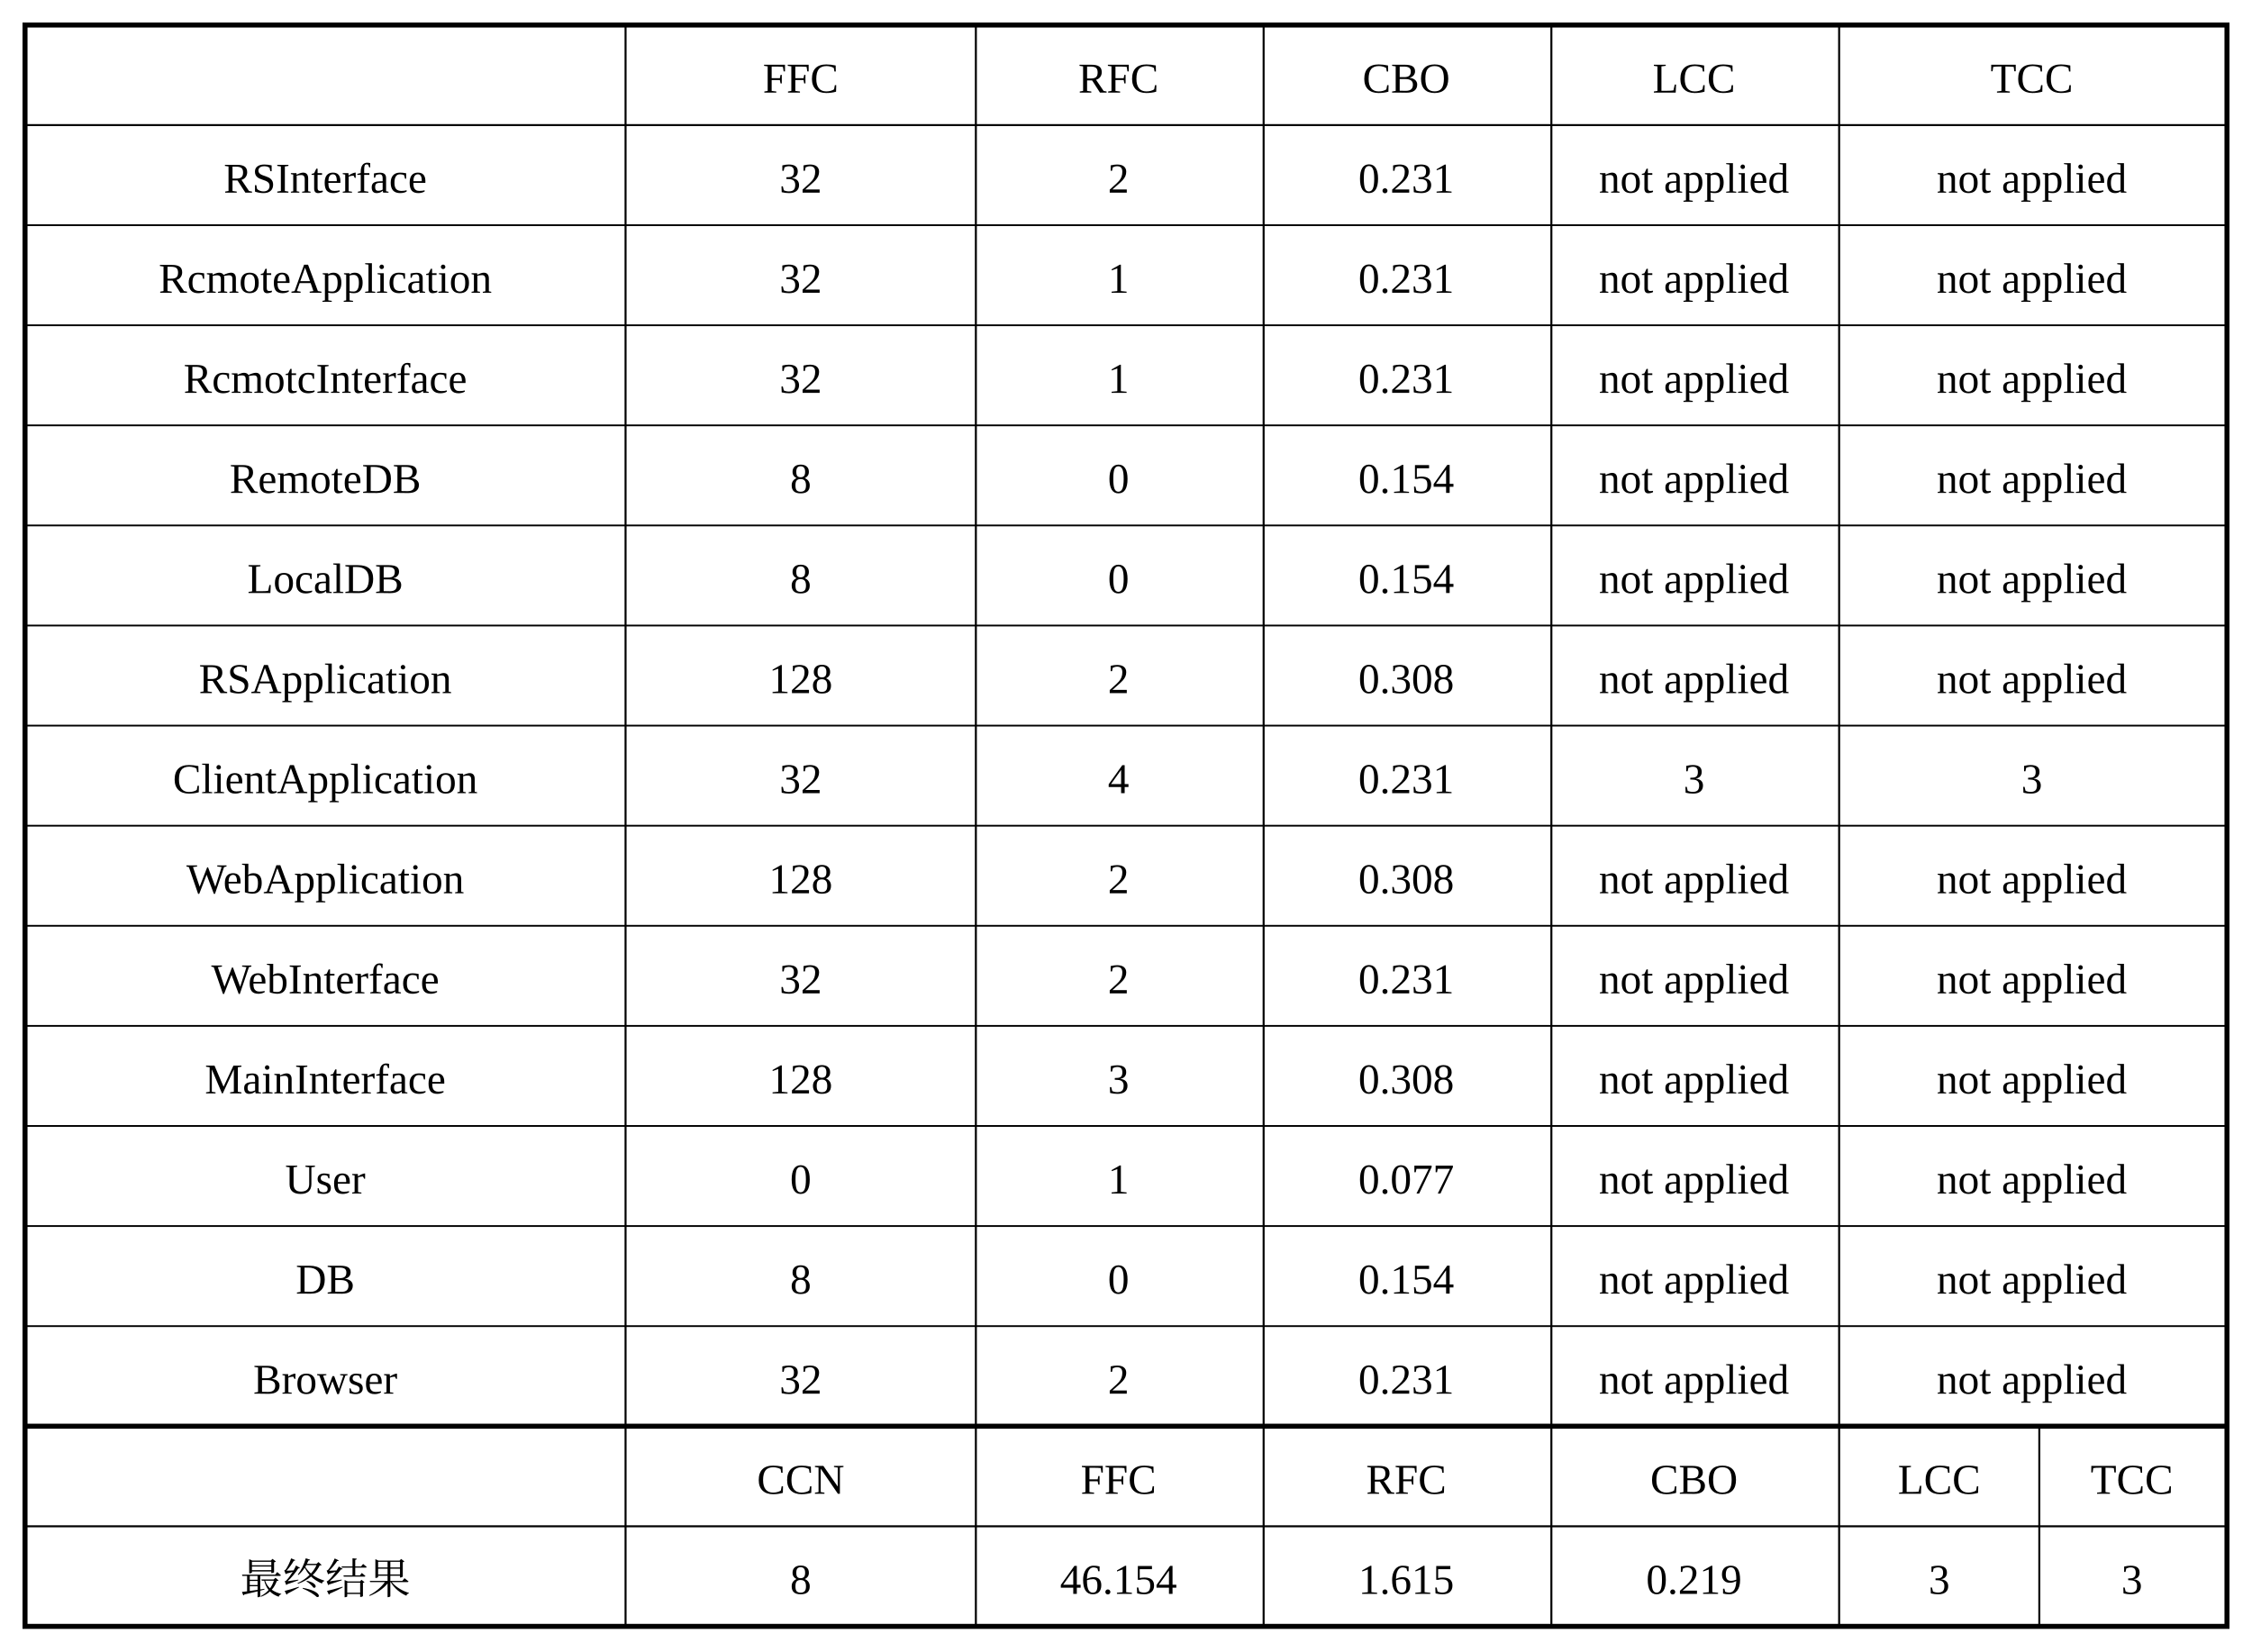
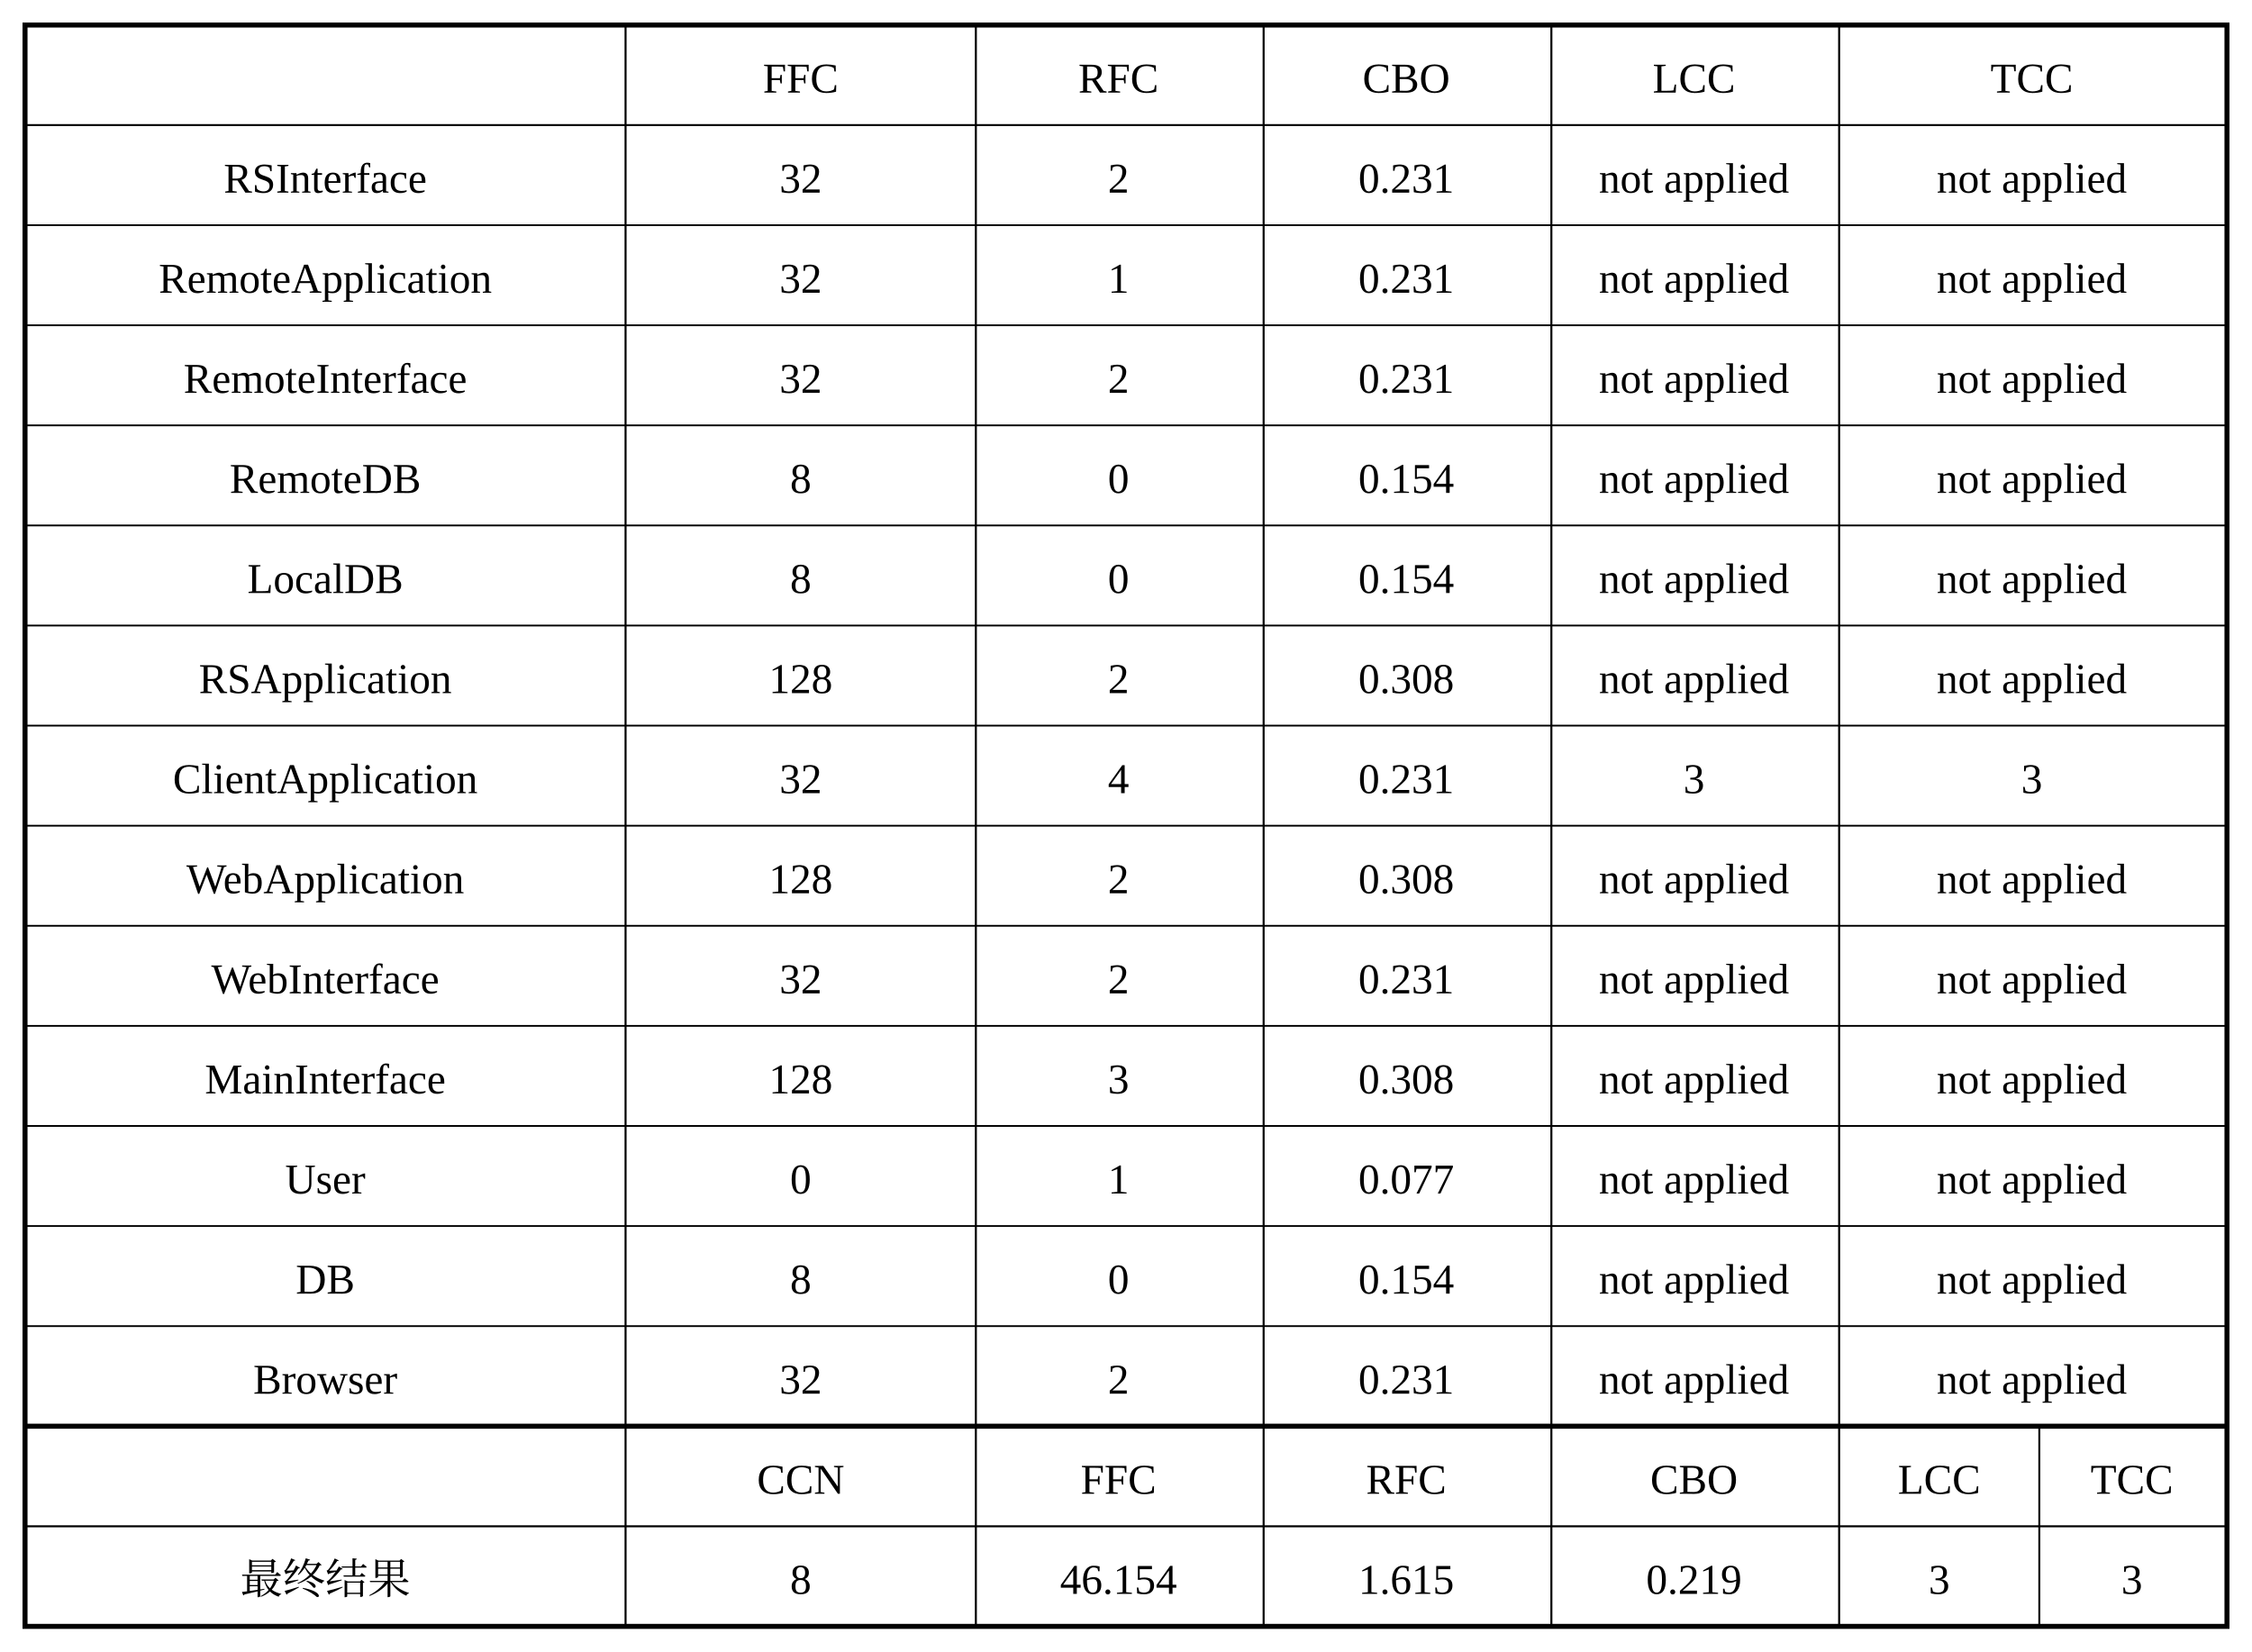
<svg xmlns="http://www.w3.org/2000/svg" viewBox="0 0 900 660" font-family="Liberation Serif, SimSun, 'Noto Serif CJK SC', 'WenQuanYi Zen Hei', 'Droid Sans Fallback', serif" font-size="17">
  <g fill="none" stroke="#000">
    <rect x="10" y="10" width="880" height="640" stroke-width="2" />
    <line x1="10" y1="50" x2="890" y2="50" stroke-width="0.8" />
    <line x1="250" y1="10" x2="250" y2="650" stroke-width="0.8" />
    <line x1="390" y1="10" x2="390" y2="650" stroke-width="0.8" />
    <line x1="505" y1="10" x2="505" y2="650" stroke-width="0.8" />
    <line x1="620" y1="10" x2="620" y2="650" stroke-width="0.8" />
    <line x1="735" y1="10" x2="735" y2="650" stroke-width="0.8" />
    <line x1="815" y1="570" x2="815" y2="650" stroke-width="0.8" />
    <g stroke-width="0.7">
      <line x1="10" y1="90" x2="890" y2="90" />
      <line x1="10" y1="130" x2="890" y2="130" />
      <line x1="10" y1="170" x2="890" y2="170" />
      <line x1="10" y1="210" x2="890" y2="210" />
      <line x1="10" y1="250" x2="890" y2="250" />
      <line x1="10" y1="290" x2="890" y2="290" />
      <line x1="10" y1="330" x2="890" y2="330" />
      <line x1="10" y1="370" x2="890" y2="370" />
      <line x1="10" y1="410" x2="890" y2="410" />
      <line x1="10" y1="450" x2="890" y2="450" />
      <line x1="10" y1="490" x2="890" y2="490" />
      <line x1="10" y1="530" x2="890" y2="530" />
      <line x1="10" y1="570" x2="890" y2="570" stroke-width="2" />
      <line x1="10" y1="610" x2="890" y2="610" stroke-width="0.8" />
    </g>
  </g>
  <g fill="#000" stroke="none" text-anchor="middle">
    <text x="320" y="37">FFC</text>
    <text x="447" y="37">RFC</text>
    <text x="562" y="37">CBO</text>
    <text x="677" y="37">LCC</text>
    <text x="812" y="37">TCC</text>
    <text x="130" y="77">RSInterface</text>
-     <text x="130" y="117">RcmoteApplication</text>
-     <text x="130" y="157">RcmotcInterface</text>
+     <text x="130" y="117">RemoteApplication</text>
+     <text x="130" y="157">RemoteInterface</text>
    <text x="130" y="197">RemoteDB</text>
    <text x="130" y="237">LocalDB</text>
    <text x="130" y="277">RSApplication</text>
    <text x="130" y="317">ClientApplication</text>
    <text x="130" y="357">WebApplication</text>
    <text x="130" y="397">WebInterface</text>
    <text x="130" y="437">MainInterface</text>
    <text x="130" y="477">User</text>
    <text x="130" y="517">DB</text>
    <text x="130" y="557">Browser</text>
    <text x="320" y="77">32</text>
    <text x="447" y="77">2</text>
    <text x="562" y="77">0.231</text>
    <text x="677" y="77">not applied</text>
    <text x="812" y="77">not applied</text>
    <text x="320" y="117">32</text>
    <text x="447" y="117">1</text>
    <text x="562" y="117">0.231</text>
    <text x="677" y="117">not applied</text>
    <text x="812" y="117">not applied</text>
    <text x="320" y="157">32</text>
-     <text x="447" y="157">1</text>
+     <text x="447" y="157">2</text>
    <text x="562" y="157">0.231</text>
    <text x="677" y="157">not applied</text>
    <text x="812" y="157">not applied</text>
    <text x="320" y="197">8</text>
    <text x="447" y="197">0</text>
    <text x="562" y="197">0.154</text>
    <text x="677" y="197">not applied</text>
    <text x="812" y="197">not applied</text>
    <text x="320" y="237">8</text>
    <text x="447" y="237">0</text>
    <text x="562" y="237">0.154</text>
    <text x="677" y="237">not applied</text>
    <text x="812" y="237">not applied</text>
    <text x="320" y="277">128</text>
    <text x="447" y="277">2</text>
    <text x="562" y="277">0.308</text>
    <text x="677" y="277">not applied</text>
    <text x="812" y="277">not applied</text>
    <text x="320" y="317">32</text>
    <text x="447" y="317">4</text>
    <text x="562" y="317">0.231</text>
    <text x="677" y="317">3</text>
    <text x="812" y="317">3</text>
    <text x="320" y="357">128</text>
    <text x="447" y="357">2</text>
    <text x="562" y="357">0.308</text>
    <text x="677" y="357">not applied</text>
    <text x="812" y="357">not applied</text>
    <text x="320" y="397">32</text>
    <text x="447" y="397">2</text>
    <text x="562" y="397">0.231</text>
    <text x="677" y="397">not applied</text>
    <text x="812" y="397">not applied</text>
    <text x="320" y="437">128</text>
    <text x="447" y="437">3</text>
    <text x="562" y="437">0.308</text>
    <text x="677" y="437">not applied</text>
    <text x="812" y="437">not applied</text>
    <text x="320" y="477">0</text>
    <text x="447" y="477">1</text>
    <text x="562" y="477">0.077</text>
    <text x="677" y="477">not applied</text>
    <text x="812" y="477">not applied</text>
    <text x="320" y="517">8</text>
    <text x="447" y="517">0</text>
    <text x="562" y="517">0.154</text>
    <text x="677" y="517">not applied</text>
    <text x="812" y="517">not applied</text>
    <text x="320" y="557">32</text>
    <text x="447" y="557">2</text>
    <text x="562" y="557">0.231</text>
    <text x="677" y="557">not applied</text>
    <text x="812" y="557">not applied</text>
    <text x="320" y="597">CCN</text>
    <text x="447" y="597">FFC</text>
    <text x="562" y="597">RFC</text>
    <text x="677" y="597">CBO</text>
    <text x="775" y="597">LCC</text>
    <text x="852" y="597">TCC</text>
    <text x="130" y="637">最终结果</text>
    <text x="320" y="637">8</text>
    <text x="447" y="637">46.154</text>
    <text x="562" y="637">1.615</text>
    <text x="677" y="637">0.219</text>
    <text x="775" y="637">3</text>
    <text x="852" y="637">3</text>
  </g>
</svg>
